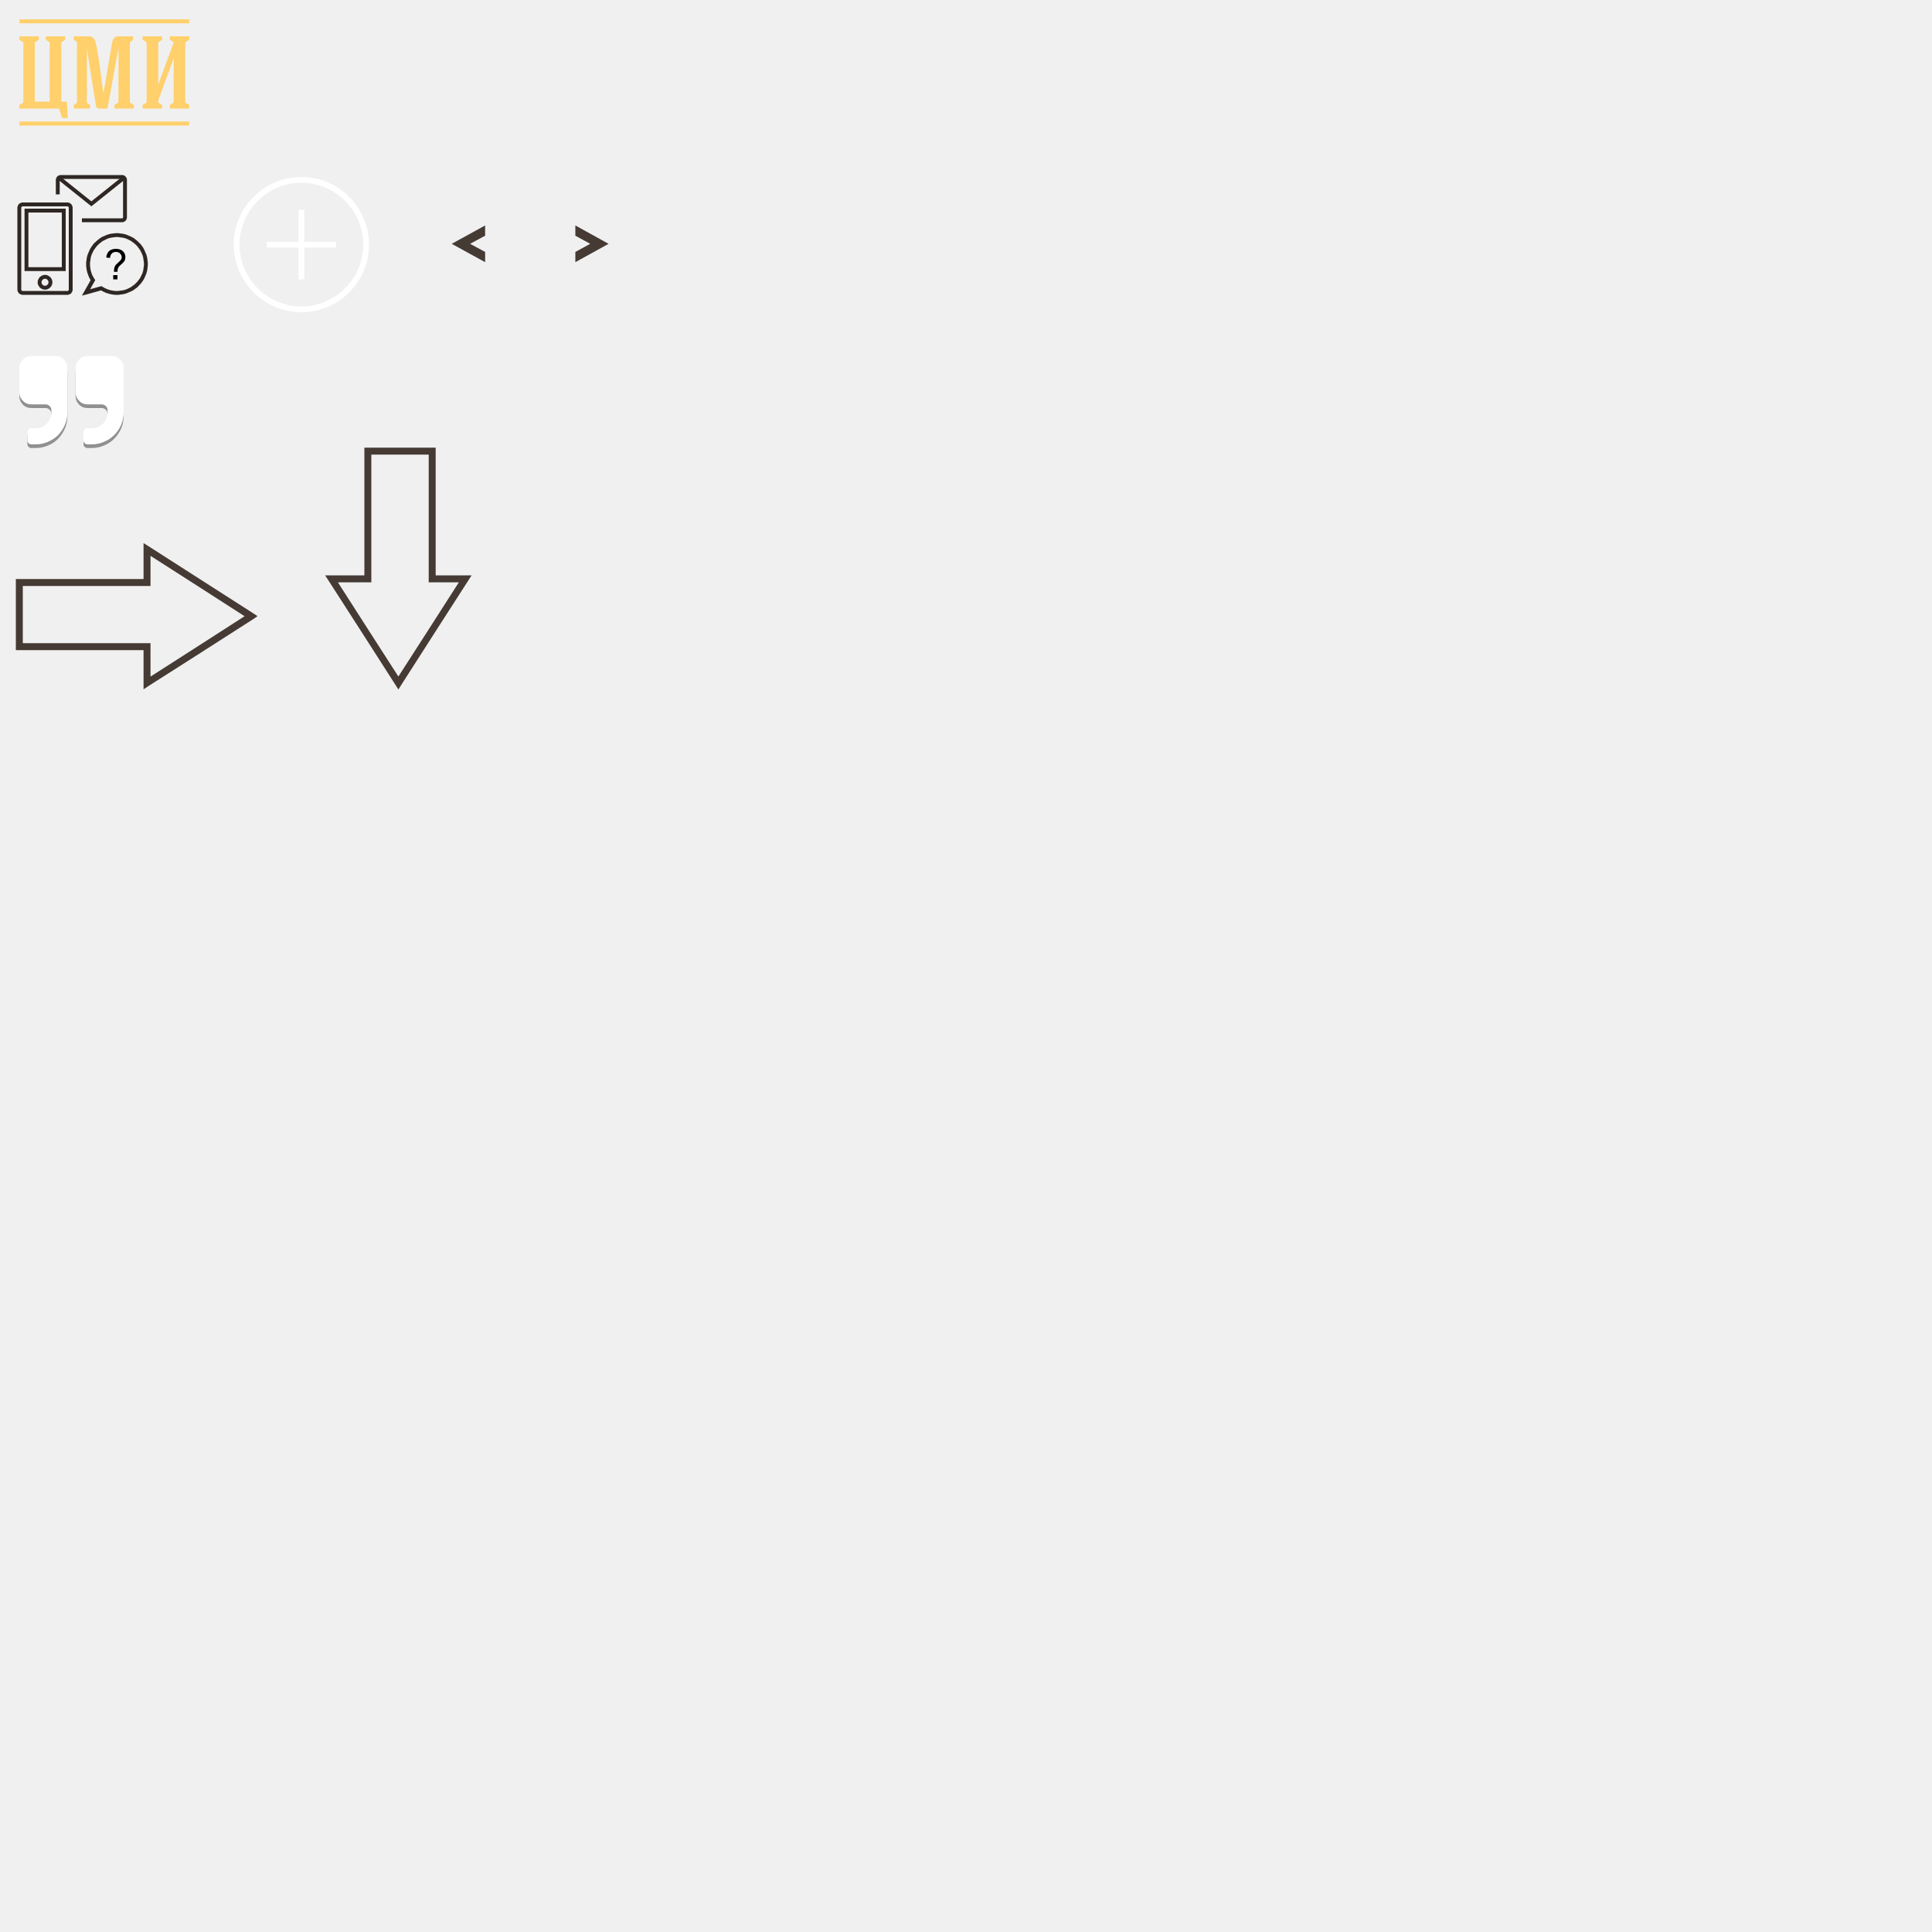
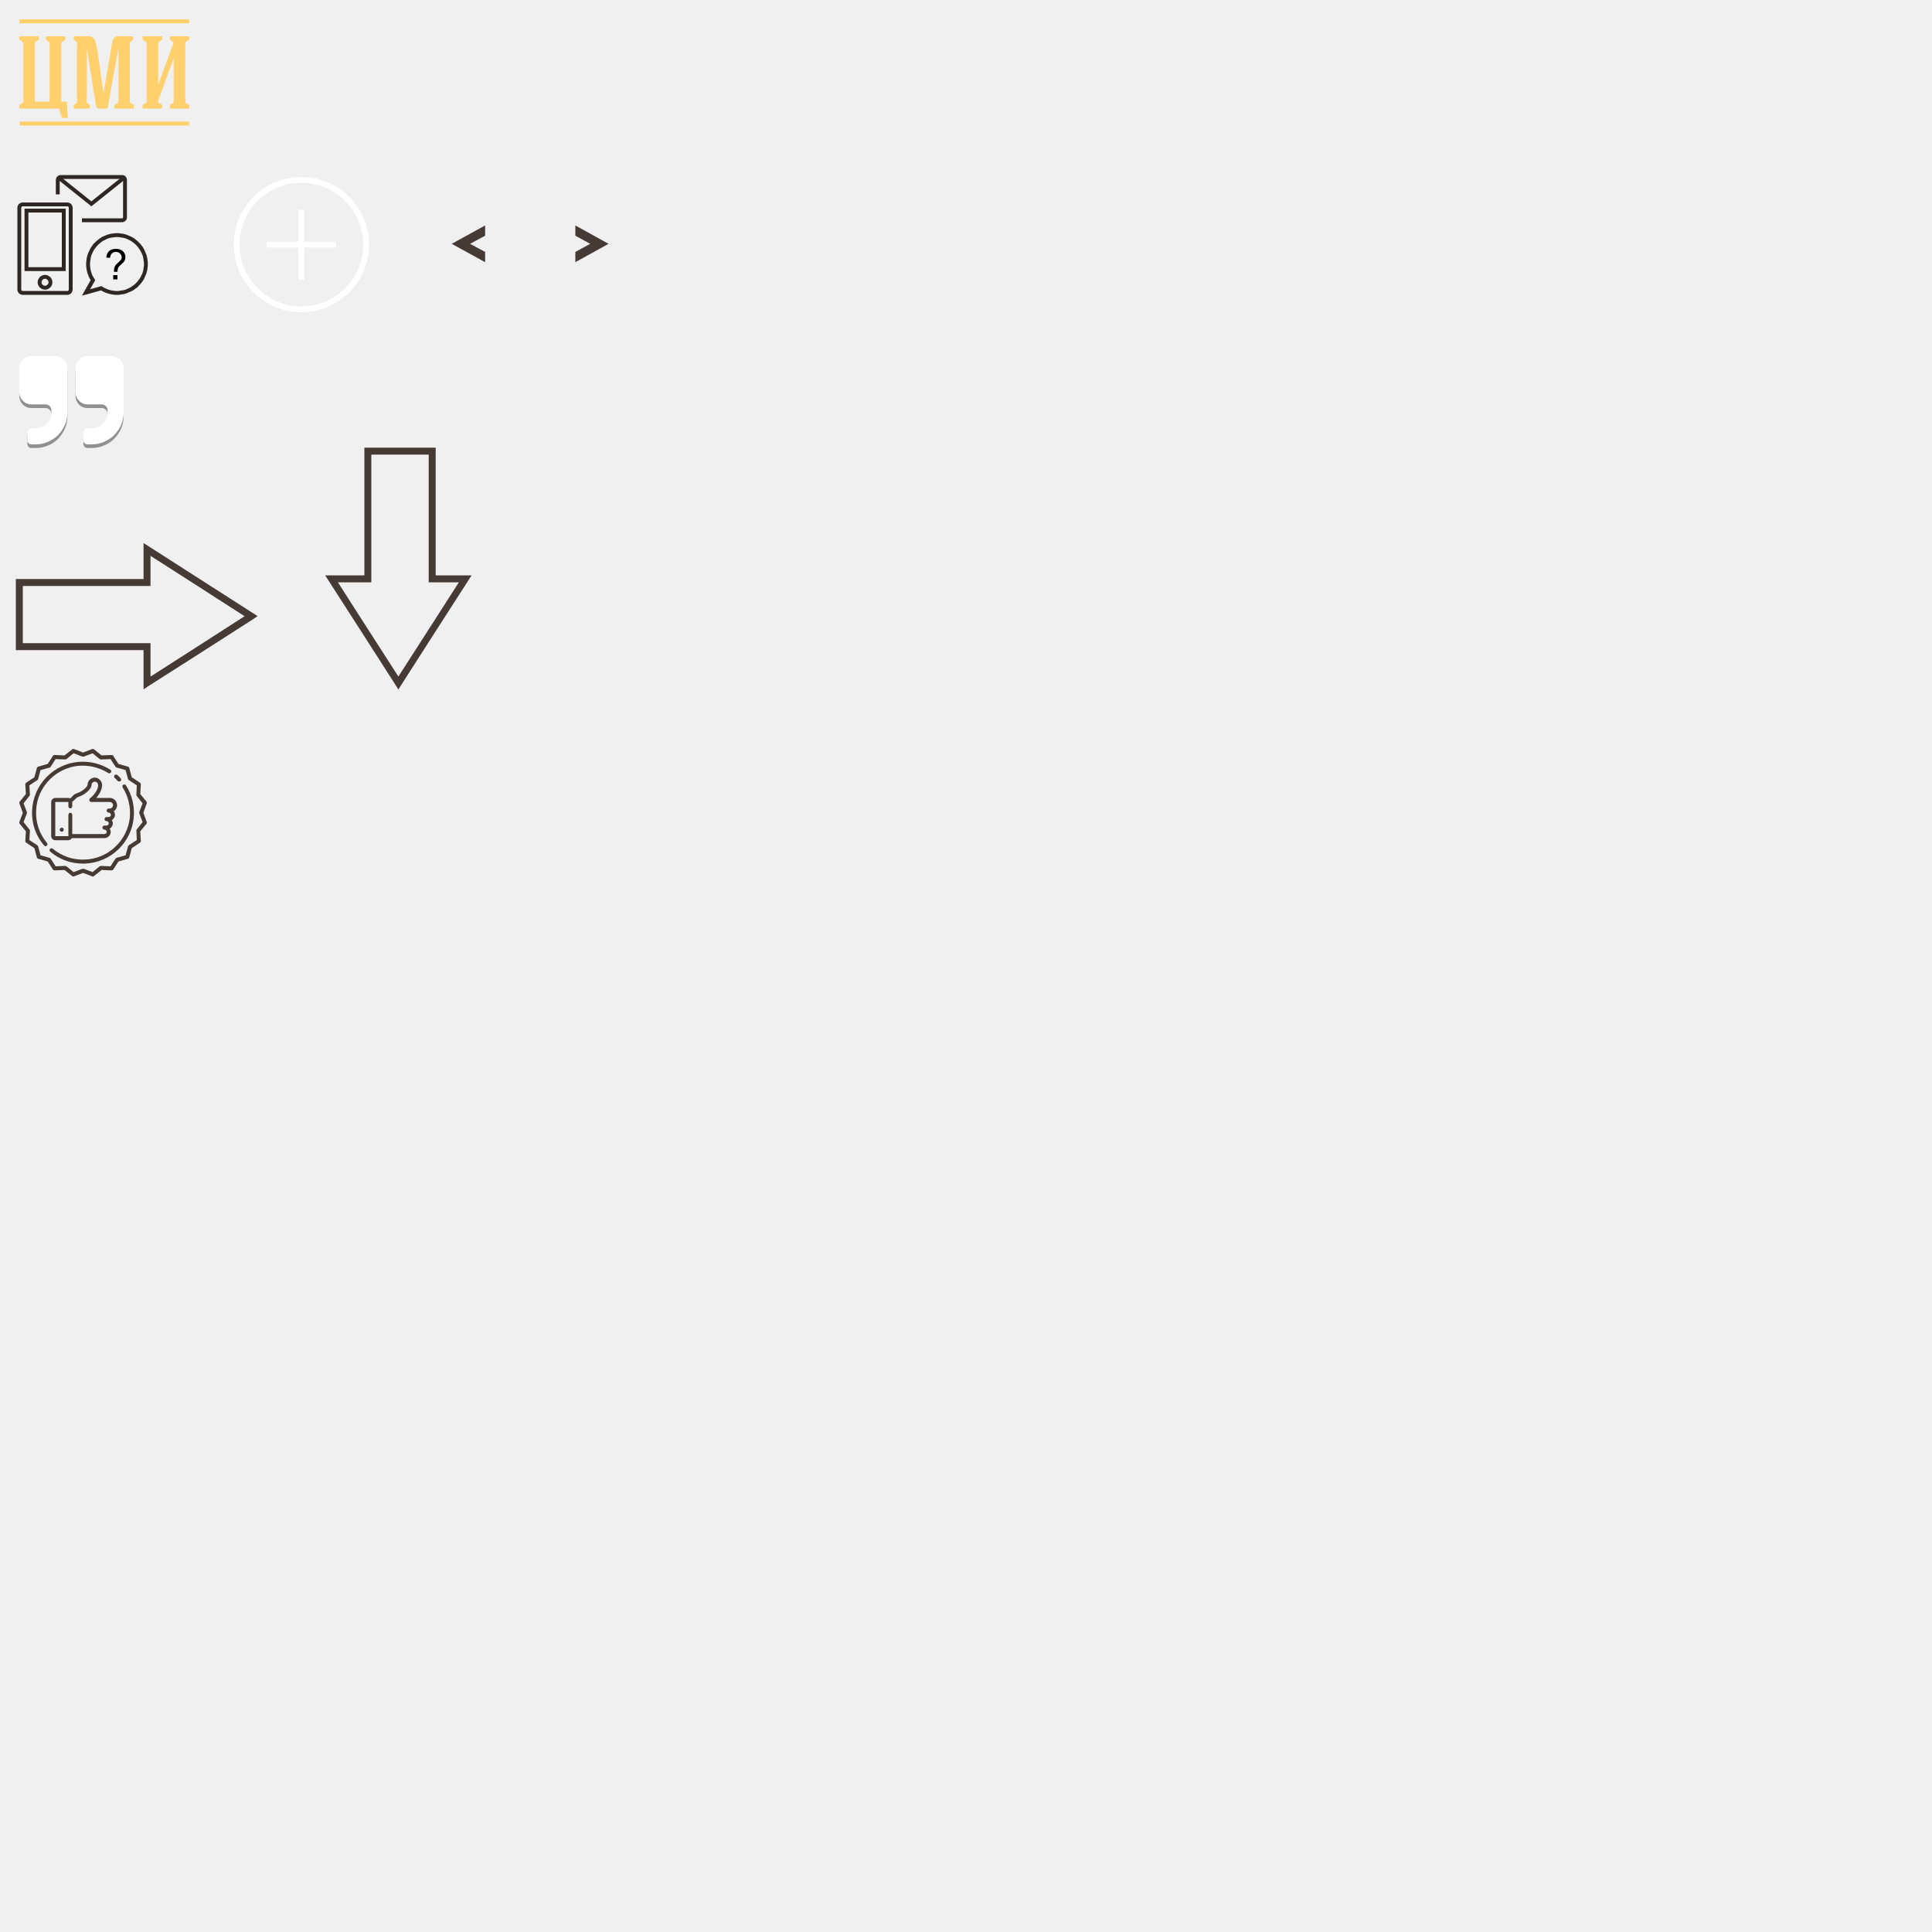
<svg xmlns="http://www.w3.org/2000/svg" xml:space="preserve" width="1000px" height="1000px" version="1.1" style="shape-rendering:geometricPrecision; text-rendering:geometricPrecision; image-rendering:optimizeQuality; fill-rule:evenodd; clip-rule:evenodd" viewBox="0 0 10000 10000">
  <defs>
    <style type="text/css">
   
+     .fil6 {fill:#453A34}
    .fil0 {fill:#FFD06B}
    .fil3 {fill:white}
    .fil2 {fill:black;fill-rule:nonzero}
    .fil1 {fill:#2E2723;fill-rule:nonzero}
    .fil5 {fill:#453A34;fill-rule:nonzero}
    .fil4 {fill:black;fill-opacity:0.4}
   
  </style>
  </defs>
  <g id="Слой_x0020_1">
    <path class="fil0" d="M105 188l92 0c2,0 4,2 4,4l0 11c0,2 -1,3 -2,4l-15 10c-2,1 -4,3 -4,6l0 0 0 303 77 0 0 -303c0,-3 -1,-5 -3,-6l-15 -10c-2,-1 -2,-2 -2,-4l0 -11c0,-2 2,-4 4,-4l92 0c3,0 5,2 5,4l0 11c0,2 -1,3 -2,4l-16 10c-2,1 -3,3 -3,6l0 303 8 0 13 0 8 0 5 85 -30 0 -15 -49 -109 0 -27 0 -65 0c-3,0 -5,-2 -5,-5l0 -11c0,-1 1,-3 2,-4l15 -9c2,-2 4,-4 4,-6l0 0 0 -304 0 0c0,-3 -2,-5 -4,-6l-15 -10c-1,-1 -2,-2 -2,-4l0 -11c0,-2 2,-4 5,-4l0 0z" />
    <path class="fil0" d="M743 188l0 0 92 0 0 0 0 0 0 0 0 0 0 0 0 0 0 0 0 0 0 0 0 0 0 0 0 0 0 0 0 0 0 0 1 0 0 0 0 0 0 0 0 0 0 0 0 0 0 0 0 0 0 0 0 0 0 0 0 0 0 0 0 0 0 0 0 0 0 0 0 0 0 0 1 0 0 0 0 0 0 0 0 0 0 0 0 0 0 0 0 0 0 0 0 0 0 0 0 0 0 0 0 0 0 0 0 0 0 0 0 0 0 0 1 1 0 0 0 0 0 0 0 0 0 0 0 0 0 0 0 0 0 0 0 0 0 0 0 0 0 0 0 0 0 0 0 0 0 0 0 0 0 0 0 0 0 0 0 0 0 0 0 1 0 0 0 0 0 0 1 0 0 0 0 0 0 0 0 0 0 0 0 0 0 0 0 0 0 0 0 0 0 0 0 0 0 0 0 0 0 0 0 1 0 0 0 0 0 0 0 0 0 0 0 0 0 0 0 0 0 0 0 0 0 0 0 0 0 0 0 0 0 0 0 0 0 0 0 1 0 0 0 0 0 0 0 0 0 0 0 0 0 0 0 0 0 0 0 0 0 0 0 11 0 0 0 0 0 0 0 0 0 0 0 1 0 0 0 0 0 0 0 0 0 0 0 0 0 0 0 0 0 0 0 0 0 0 0 0 0 0 0 0 0 0 0 0 0 0 0 0 0 0 0 0 0 0 0 0 0 0 0 0 0 0 0 0 0 0 0 1 0 0 0 0 0 0 0 0 0 0 0 0 0 0 0 0 0 0 0 0 0 0 0 0 0 0 0 0 0 0 0 0 0 0 0 0 0 0 0 0 0 0 0 0 0 0 0 0 0 0 0 0 0 0 0 0 0 0 0 1 0 0 0 0 0 0 0 0 0 0 0 0 -1 0 0 0 0 0 0 0 0 0 0 0 0 0 0 0 0 0 0 0 0 0 0 0 0 0 0 0 0 0 0 0 0 0 0 0 0 0 0 0 0 0 0 0 0 0 0 0 0 0 0 0 0 0 0 1 0 0 0 0 0 0 0 0 0 0 0 0 0 0 0 0 0 0 0 0 0 0 0 0 0 0 -1 0 0 0 0 0 0 0 0 0 0 0 0 0 0 0 0 0 0 0 0 0 0 0 0 0 0 0 0 0 0 0 -15 10 0 0 0 0 0 0 0 0 0 0 -1 0 0 0 0 0 0 0 0 0 0 0 0 0 0 0 0 0 0 0 0 0 0 0 0 1 0 0 0 0 0 0 0 0 0 0 0 0 0 0 0 0 0 0 0 0 0 0 -1 0 0 0 0 0 0 0 0 0 0 0 0 0 0 0 0 0 0 0 0 0 0 0 0 0 0 0 0 1 0 0 0 0 0 0 0 0 0 0 0 0 0 0 0 0 0 0 0 0 0 0 0 0 0 0 0 0 0 0 -1 0 0 0 0 0 0 0 0 0 0 0 0 0 0 0 0 1 0 0 0 0 0 0 0 0 0 0 0 0 0 0 0 0 0 0 0 0 0 0 0 0 0 0 0 0 0 0 0 0 0 0 0 0 0 0 0 1 0 0 0 0 0 0 0 0 0 0 0 0 0 0 0 0 0 0 0 0 0 0 0 0 0 0 0 0 0 0 0 0 0 0 0 0 0 0 0 1 0 0 0 0 0 0 0 0 0 0 0 0 0 0 0 0 0 0 0 0 0 0 0 0 0 0 0 0 0 0 0 0 0 0 0 1 0 0 0 0 0 0 0 0 0 215 80 -218 0 0 0 0 0 0 0 0 0 0 0 0 0 0 0 0 0 0 0 0 0 0 0 0 0 -1 0 0 0 0 0 0 0 0 0 0 -1 0 0 0 0 0 0 0 0 0 0 0 0 0 0 0 0 0 0 0 0 0 0 0 0 0 0 0 0 0 0 0 0 0 0 0 0 -1 0 0 0 0 0 0 0 0 0 0 0 0 0 0 0 0 0 0 0 0 0 0 -1 0 0 0 0 0 0 0 0 0 0 0 0 0 0 0 0 0 0 0 0 0 0 0 0 0 0 0 0 -1 0 0 0 0 0 0 0 0 0 0 0 0 0 0 0 0 0 0 -1 0 0 0 0 0 0 0 0 0 0 0 0 0 0 0 -15 -10 0 0 0 0 0 0 0 0 0 0 0 0 0 0 0 0 0 0 0 0 0 0 0 0 0 0 -1 0 0 0 0 0 0 0 0 0 0 0 0 0 0 0 0 0 0 0 0 0 0 0 0 0 0 0 0 0 0 0 0 -1 0 0 0 0 0 0 0 0 0 0 0 0 0 0 0 0 0 0 0 0 0 0 0 0 0 0 0 0 0 0 0 0 0 0 0 0 0 0 0 0 0 0 0 0 0 0 -1 0 0 0 0 0 0 0 0 0 0 0 0 0 0 0 0 0 0 0 0 -1 0 0 0 0 0 0 0 0 0 0 0 0 0 0 0 0 0 0 0 0 0 0 0 0 0 0 0 0 0 0 0 0 0 0 0 0 0 0 0 0 0 0 0 0 0 0 0 0 0 0 0 0 0 0 0 0 0 0 0 -1 0 0 0 0 0 0 0 0 0 0 0 0 0 0 0 0 0 0 0 0 0 0 0 0 0 0 0 0 0 0 0 0 0 0 0 0 0 0 0 0 0 0 0 0 0 0 0 0 0 0 0 0 0 0 0 -1 0 0 0 0 0 0 0 0 0 0 0 -11 0 0 0 0 0 0 0 0 0 0 0 0 0 0 0 0 0 0 0 0 0 0 0 -1 0 0 0 0 0 0 0 0 0 0 0 0 0 0 0 0 0 0 0 0 0 0 0 0 0 0 0 0 0 0 0 0 0 0 0 -1 0 0 0 0 0 0 0 0 0 0 0 0 0 0 0 0 0 0 0 0 0 0 0 0 0 0 0 0 0 0 0 0 0 0 1 0 0 0 0 -1 0 0 0 0 0 0 0 0 0 0 0 0 0 0 0 0 0 0 0 0 0 0 0 0 0 0 0 0 0 0 0 0 0 0 0 0 0 0 0 0 0 0 0 0 0 0 1 -1 0 0 0 0 0 0 0 0 0 0 0 0 0 0 0 0 0 0 0 0 0 0 0 0 0 0 0 0 0 0 0 0 0 0 0 0 0 0 0 0 0 0 1 0 0 0 0 0 0 0 0 0 0 0 0 0 0 0 0 0 0 0 0 0 0 0 0 0 0 0 0 0 0 0 0 0 0 0 1 0 0 0 0 0 0 0 0 0 0 0 0 0 0 0 0 0 0 0 0 0 0 0 0 0 0 0 0 0 0 0 92 0 0 0 0 0 0 0 1 0 0 0 0 0 0 0 0 0 0 0 0 0 0 0 0 0 0 0 0 0 0 0 0 0 0 0 0 0 0 0 0 0 0 0 1 0 0 0 0 0 0 0 0 0 0 0 0 0 0 0 0 0 0 0 0 0 0 0 0 0 0 0 0 0 0 0 0 0 0 0 0 0 0 0 1 0 0 0 0 0 0 0 0 0 0 0 0 0 0 0 0 0 0 0 0 0 0 0 0 0 0 0 0 1 0 0 0 0 0 0 0 0 0 0 0 0 0 0 1 0 0 0 0 0 0 0 0 0 0 0 0 0 0 0 0 0 0 0 0 0 0 0 0 0 0 0 0 0 0 0 0 1 0 0 0 0 0 0 0 0 0 0 0 0 0 0 0 0 0 0 0 0 0 0 0 0 0 0 0 0 0 0 1 0 0 0 0 0 0 0 0 1 0 0 0 0 0 0 0 0 0 0 0 0 0 0 0 0 0 0 0 0 0 0 0 0 0 0 0 0 0 0 0 0 0 0 0 1 0 0 0 0 0 0 0 0 0 0 0 0 0 0 0 0 0 0 0 0 0 0 0 11 0 0 0 0 0 0 0 0 0 0 0 1 0 0 0 0 0 0 0 0 0 0 0 0 0 0 0 0 0 0 0 0 0 0 0 0 0 0 0 0 0 0 0 0 0 0 0 0 0 0 0 0 0 0 0 0 0 0 0 0 0 0 0 0 0 0 0 1 0 0 0 0 0 0 0 0 0 0 0 0 0 0 0 0 0 0 0 0 0 0 0 0 0 0 0 0 0 0 0 0 0 0 -1 0 0 0 0 0 0 0 0 0 0 0 0 0 0 0 0 0 0 0 0 0 0 0 0 1 0 0 0 0 0 0 0 0 0 0 0 0 0 0 0 0 0 0 0 0 0 0 0 0 0 0 0 0 0 0 0 0 0 0 0 0 0 0 0 0 0 0 0 0 0 0 0 0 0 0 0 0 0 0 0 0 0 0 0 0 0 0 0 0 0 0 0 1 0 0 0 0 0 0 -1 0 0 0 0 0 0 0 0 0 0 0 0 0 0 0 0 0 0 0 0 0 0 0 0 0 0 0 0 0 0 0 0 0 0 0 0 0 0 0 0 0 0 0 0 0 0 0 0 0 0 0 -16 10 0 0 0 0 0 0 0 0 0 0 0 0 0 0 0 0 0 0 0 0 0 0 0 0 0 0 0 0 0 0 0 0 0 0 0 1 0 0 0 0 0 0 -1 0 0 0 0 0 0 0 0 0 0 0 0 0 0 0 0 0 0 0 0 0 0 0 0 0 0 0 0 0 0 0 0 0 0 0 0 0 0 0 0 0 0 0 0 1 0 0 0 0 0 0 0 0 0 0 -1 0 0 0 0 0 0 0 0 0 0 0 0 0 0 0 0 0 0 0 0 0 0 0 0 0 0 0 0 0 0 0 0 0 0 0 0 1 0 0 0 0 0 0 0 0 0 0 0 0 0 0 0 0 0 0 0 0 0 0 0 0 0 0 0 0 0 0 0 0 0 0 0 0 0 0 0 1 0 0 0 0 0 0 -1 0 0 0 0 0 0 0 0 0 0 0 0 0 0 0 0 0 0 0 0 0 0 0 0 0 0 0 0 0 0 0 0 1 0 0 0 0 0 0 0 0 0 0 0 0 0 0 0 0 0 0 0 0 0 0 0 0 0 0 0 0 0 0 0 0 0 0 0 1 0 0 0 0 0 0 0 0 0 303 0 1 0 0c0,2 1,4 3,6l16 9c1,1 2,3 2,4l0 11c0,3 -2,5 -5,5l-24 0 -2 0 -39 0 -2 0 -25 0c-2,0 -4,-2 -4,-5l0 -11c0,-1 1,-3 2,-4l15 -9c2,-2 3,-4 3,-6l0 0 0 -1 0 -225 -80 219 0 6 0 1 0 0c0,2 1,4 3,6l15 9c1,1 2,3 2,4l0 11c0,3 -2,5 -4,5l-25 0 -2 0 -39 0 -2 0 -24 0c-3,0 -5,-2 -5,-5l0 -11c0,-1 1,-3 2,-4l15 -9c3,-2 4,-4 4,-6l0 0 0 -1 0 -303 0 0 0 0 0 0 0 0 0 0 0 -1 0 0 0 0 0 0 0 0 0 0 0 0 0 0 0 0 0 0 0 0 0 0 0 0 0 0 0 0 0 0 0 0 0 0 0 -1 0 0 0 0 0 0 0 0 0 0 0 0 0 0 0 0 0 0 0 0 0 0 -1 0 0 0 0 0 0 0 0 0 0 0 0 0 0 0 0 -1 0 0 0 0 0 0 0 0 0 0 0 0 0 0 0 0 0 0 0 0 0 0 0 0 0 0 0 0 0 0 0 0 0 0 0 0 0 0 0 -1 0 0 0 0 0 0 0 0 0 0 0 0 0 0 0 0 0 0 0 0 0 0 0 0 0 0 0 0 0 0 -1 0 0 0 0 0 0 0 0 0 0 0 0 0 0 0 0 -1 0 0 0 0 0 0 0 0 0 0 0 0 0 0 0 0 0 0 0 0 0 0 0 0 0 0 0 0 0 0 0 0 0 0 0 0 0 0 -1 0 0 0 0 0 0 0 0 0 0 0 0 -1 0 0 0 0 0 0 0 0 0 0 0 0 0 0 0 0 0 0 0 0 0 0 0 0 0 0 0 0 0 0 -1 0 0 0 -15 -10 0 0 0 0 0 0 0 0 0 0 0 0 0 0 0 0 0 0 0 0 0 0 0 0 0 0 0 0 0 0 0 0 0 0 0 0 0 0 0 0 0 0 0 0 0 0 -1 0 0 0 0 0 0 0 0 0 0 0 0 -1 0 0 0 0 0 0 0 0 0 0 0 0 0 0 0 0 0 0 0 0 0 0 0 0 0 0 0 0 0 0 0 0 0 0 0 0 0 0 0 0 0 0 0 0 0 0 0 0 0 0 0 0 0 0 0 0 0 0 0 0 0 0 0 0 0 0 0 -1 0 0 0 0 0 0 0 0 0 0 0 0 0 0 -1 0 0 0 0 0 0 0 0 0 0 0 0 0 0 0 0 0 0 0 0 0 0 0 0 0 0 0 0 0 0 0 0 0 0 0 0 0 0 0 0 0 0 0 0 -1 0 0 0 0 0 0 0 0 0 0 0 0 0 0 0 0 0 0 0 0 0 0 0 0 0 0 0 0 0 0 0 0 0 0 0 0 0 0 0 0 0 0 0 0 0 0 0 0 0 0 0 0 0 0 0 -1 0 0 0 0 0 0 0 0 0 0 0 -11 0 0 0 0 0 0 0 0 0 0 0 0 0 0 0 0 0 0 0 0 0 0 0 -1 0 0 0 0 0 0 0 0 0 0 0 0 0 0 0 0 0 0 0 0 0 0 0 0 0 0 0 0 0 0 0 0 0 0 0 -1 0 0 0 0 0 0 0 0 0 0 1 0 0 0 0 0 0 0 0 0 0 0 0 0 0 0 0 0 0 0 0 0 0 0 0 0 0 0 0 -1 0 0 0 0 0 0 0 0 0 0 0 0 0 0 0 0 0 0 0 0 0 0 0 0 0 0 0 0 0 0 0 0 0 0 1 0 0 0 0 0 0 0 0 0 0 0 0 -1 0 0 0 0 0 0 0 0 0 0 0 0 0 0 0 0 0 0 0 0 0 0 0 0 0 0 0 0 0 0 1 0 0 0 0 0 0 0 0 0 0 0 0 0 0 0 0 0 0 0 0 0 0 0 0 0 0 0 0 0 0 0 0 0 0 0 0 0 1 0 0 0 0 0 0 0 0 0 0 0 0 0 0 0 0 0 0 0 0 0 0 0 0 0 0 0 0 0 0 0 0 0 1 0 0 0 0 0 0 0z" />
    <path class="fil0" d="M399 252l0 275c0,2 0,4 -2,6l-13 9c-1,1 -2,3 -2,4l0 11c0,3 2,5 4,5l76 0c2,0 4,-2 4,-5l0 -11c0,-1 -1,-3 -2,-4l-13 -9c-1,-2 -2,-4 -2,-6l0 -275 -50 0 0 0z" />
    <path class="fil0" d="M449 248l48 300c1,8 8,14 16,14l39 0c2,0 4,-2 5,-4l56 -309c1,24 0,210 0,278 -1,2 -2,4 -4,6l-15 9c-1,1 -2,3 -2,4l0 11c0,3 2,5 4,5l92 0c3,0 5,-2 5,-5l0 -11c0,-1 -1,-3 -2,-4l-15 -9c-3,-2 -4,-4 -4,-6l0 -29 0 0 0 -275c0,-3 1,-5 3,-6l13 -10c1,-1 1,-2 1,-4l0 -11c0,-2 -1,-4 -3,-4l-76 0c-16,0 -25,12 -29,30l-45 263c-7,-18 -30,-264 -50,-281 -9,-12 -21,-12 -24,-12l0 0 0 0 0 0 -76 0c-2,0 -4,2 -4,4l0 11c0,2 1,3 2,4l13 10c2,1 2,3 2,6l0 275 50 0 0 -250 0 0z" />
    <rect class="fil0" x="101" y="100" width="878.041" height="20.685" />
    <rect class="fil0" x="101" y="629" width="878.041" height="20.685" />
    <g>
      <path class="fil1" d="M348 1068l-230 0 0 -20 230 0 0 20 0 0zm0 0l0 0 0 0 0 0zm28 8l-20 0 0 0 0 0 0 -1 0 0 0 -1 0 0 0 0 0 -1 -1 0 0 0 0 -1 0 0 0 0 -1 -1 0 0 0 0 0 -1 -1 0 0 0 0 0 0 -1 -1 0 0 0 0 0 -1 0 0 -1 -1 0 0 0 0 0 -1 0 0 0 -1 0 0 0 0 -20 1 0 2 0 1 0 2 1 1 0 1 0 2 1 1 0 1 1 1 0 2 1 1 1 1 1 1 0 1 1 1 1 1 1 1 1 0 1 1 1 1 2 1 1 0 1 1 1 0 1 1 2 0 1 0 1 1 2 0 1 0 2 0 1 0 0zm-20 422l0 -422 20 0 0 422 0 0 -20 0zm-8 28l0 -20 0 0 0 0 1 0 0 0 1 0 0 0 0 0 1 0 0 -1 1 0 0 0 0 0 1 0 0 -1 0 0 0 0 1 0 0 -1 0 0 0 0 1 0 0 -1 0 0 0 -1 0 0 1 0 0 -1 0 0 0 0 0 -1 0 0 0 -1 0 0 20 0 0 1 0 2 0 1 -1 2 0 1 0 1 -1 2 0 1 -1 1 0 1 -1 2 -1 1 -1 1 0 1 -1 1 -1 1 -1 1 -1 1 -1 0 -1 1 -1 1 -2 1 -1 0 -1 1 -1 0 -2 1 -1 0 -1 0 -2 1 -1 0 -2 0 -1 0 0 0zm-230 -20l230 0 0 20 -230 0 0 0 0 -20zm-28 -8l20 0 0 0 0 0 0 1 0 0 0 1 0 0 0 0 0 1 1 0 0 0 0 1 0 0 0 1 1 0 0 0 0 0 0 1 1 0 0 0 0 0 1 1 0 0 0 0 1 0 0 0 0 1 1 0 0 0 0 0 1 0 0 0 1 0 0 0 0 20 -1 0 -2 0 -1 0 -2 -1 -1 0 -1 0 -2 -1 -1 0 -1 -1 -1 0 -1 -1 -2 -1 -1 -1 -1 0 -1 -1 -1 -1 -1 -1 -1 -1 0 -1 -1 -1 -1 -1 -1 -2 0 -1 -1 -1 0 -1 -1 -2 0 -1 0 -1 -1 -2 0 -1 0 -2 0 -1 0 0zm20 -422l0 422 -20 0 0 -422 0 0 20 0zm8 -28l0 20 0 0 0 0 -1 0 0 0 -1 0 0 0 0 0 -1 1 0 0 0 0 -1 0 0 0 0 0 -1 1 0 0 0 0 -1 0 0 1 0 0 0 0 -1 1 0 0 0 0 0 1 0 0 -1 0 0 1 0 0 0 0 0 1 0 0 0 1 0 0 -20 0 0 -1 0 -2 0 -1 1 -2 0 -1 0 -1 1 -2 0 -1 1 -1 0 -1 1 -2 1 -1 1 -1 0 -1 1 -1 1 -1 1 -1 1 -1 1 0 1 -1 2 -1 1 -1 1 0 1 -1 1 0 2 -1 1 0 1 0 2 -1 1 0 2 0 1 0 0 0z" />
    </g>
    <g>
      <path class="fil1" d="M330 1403l-193 0 0 -20 193 0 10 10 -10 10zm10 -10l0 10 -10 0 10 -10zm0 -303l0 303 -20 0 0 -303 10 -10 10 10zm-10 -10l10 0 0 10 -10 -10zm-193 0l193 0 0 20 -193 0 -10 -10 10 -10zm-10 10l0 -10 10 0 -10 10zm0 303l0 -303 20 0 0 303 -10 10 -10 -10zm10 10l-10 0 0 -10 10 10z" />
    </g>
    <g>
      <path class="fil1" d="M233 1443l0 -20 0 0 2 0 2 0 2 0 2 1 2 0 1 1 2 0 2 1 1 1 2 1 2 1 1 1 2 1 1 1 2 1 1 1 1 1 1 2 1 1 2 2 1 1 0 2 1 2 1 1 1 2 0 2 1 2 0 1 1 2 0 2 0 2 0 2 -20 0 0 -1 0 -1 0 -1 0 -1 -1 0 0 -1 0 -1 0 -1 -1 -1 0 -1 -1 0 0 -1 -1 -1 0 0 -1 -1 0 -1 -1 0 -1 -1 0 0 -1 -1 -1 0 0 -1 -1 0 -1 -1 -1 0 -1 0 -1 0 0 -1 -1 0 -1 0 -1 0 -1 0 0 0zm-18 18l-20 0 0 0 0 -2 0 -2 0 -2 1 -2 0 -1 1 -2 0 -2 1 -2 1 -1 1 -2 1 -2 1 -1 1 -2 1 -1 1 -2 1 -1 1 -1 2 -1 1 -1 2 -1 1 -1 2 -1 2 -1 1 -1 2 -1 2 0 2 -1 1 0 2 -1 2 0 2 0 2 0 0 20 -1 0 -1 0 -1 0 -1 0 0 1 -1 0 -1 0 -1 0 -1 1 -1 0 0 1 -1 0 -1 1 0 0 -1 1 -1 0 0 1 -1 1 0 0 -1 1 0 1 -1 0 0 1 -1 1 0 1 0 1 0 1 -1 0 0 1 0 1 0 1 0 1 0 0zm18 18l0 20 0 0 -2 0 -2 0 -2 0 -2 -1 -1 0 -2 -1 -2 0 -2 -1 -1 -1 -2 -1 -2 0 -1 -1 -2 -2 -1 -1 -2 -1 -1 -1 -1 -1 -1 -2 -1 -1 -1 -2 -1 -1 -1 -2 -1 -1 -1 -2 -1 -2 0 -2 -1 -1 0 -2 -1 -2 0 -2 0 -2 0 -2 20 0 0 1 0 1 0 1 0 1 1 0 0 1 0 1 0 1 1 1 0 1 1 0 0 1 1 1 0 0 1 1 0 1 1 0 1 1 0 0 1 1 1 0 0 1 1 0 1 1 1 0 1 0 1 0 0 1 1 0 1 0 1 0 1 0 0 0zm18 -18l20 0 0 0 0 2 0 2 0 2 -1 2 0 2 -1 1 0 2 -1 2 -1 2 -1 1 0 2 -1 1 -2 2 -1 1 -1 2 -1 1 -1 1 -2 1 -1 1 -2 2 -1 1 -2 0 -2 1 -1 1 -2 1 -2 0 -1 1 -2 0 -2 1 -2 0 -2 0 -2 0 0 -20 1 0 1 0 1 0 1 0 0 -1 1 0 1 0 1 0 1 -1 1 0 0 -1 1 0 1 -1 0 0 1 -1 1 0 0 -1 1 -1 0 0 1 -1 0 -1 1 0 0 -1 1 -1 0 -1 0 -1 0 -1 1 0 0 -1 0 -1 0 -1 0 -1 0 0z" />
    </g>
    <g>
      <path class="fil1" d="M309 932l0 74 -20 0 0 -74 0 0 20 0zm6 -26l0 20 0 0 0 0 -1 0 0 0 0 0 -1 0 0 0 0 0 0 1 -1 0 0 0 0 0 0 0 -1 0 0 0 0 0 0 1 -1 0 0 0 0 0 0 1 0 0 0 0 0 0 -1 1 0 0 0 0 0 0 0 1 0 0 0 0 0 1 0 0 -20 0 0 -1 0 -2 0 -1 1 -1 0 -1 0 -2 1 -1 0 -1 1 -1 0 -1 1 -1 0 -2 1 -1 1 -1 1 -1 1 0 0 -1 1 -1 1 -1 1 -1 2 0 1 -1 1 0 1 -1 1 0 1 -1 2 0 1 0 1 -1 1 0 2 0 1 0 0 0zm317 20l-317 0 0 -20 317 0 0 0 0 20zm25 6l-20 0 0 0 0 0 0 -1 0 0 0 0 0 -1 0 0 0 0 0 -1 -1 0 0 0 0 0 0 -1 0 0 0 0 -1 0 0 0 0 -1 0 0 0 0 0 0 -1 0 0 0 0 -1 0 0 -1 0 0 0 0 0 0 0 0 0 -1 0 0 0 0 0 0 -20 1 0 2 0 1 0 1 1 1 0 2 0 1 1 1 0 1 1 1 0 1 1 1 1 1 0 1 1 1 1 1 1 1 1 0 1 1 1 1 1 0 1 1 1 1 1 0 1 1 1 0 1 0 2 1 1 0 1 0 1 0 2 0 1 0 0zm-20 193l0 -193 20 0 0 193 0 0 -20 0zm-5 25l0 -20 0 0 0 0 0 0 1 0 0 0 0 0 0 0 0 0 1 0 0 0 0 -1 0 0 1 0 0 0 0 0 0 0 0 -1 1 0 0 0 0 0 0 0 0 -1 0 0 1 0 0 0 0 -1 0 0 0 0 0 0 0 0 0 -1 0 0 0 0 20 0 0 1 0 2 0 1 -1 1 0 1 0 2 -1 1 0 1 -1 1 0 1 -1 1 0 1 -1 1 -1 1 -1 1 0 1 -1 0 -1 1 -1 1 -1 1 -1 0 -1 1 -1 0 -1 1 -1 0 -1 1 -2 0 -1 0 -1 1 -1 0 -2 0 -1 0 0 0zm-208 -20l208 0 0 20 -208 0 0 -20z" />
    </g>
    <g>
      <path class="fil1" d="M467 1063l-174 -139 12 -16 174 139 0 16 -12 0zm12 0l-6 5 -6 -5 12 0zm174 -139l-174 139 -12 -16 174 -139 12 16z" />
    </g>
    <g>
      <path class="fil1" d="M765 1367l-20 0 0 0 0 -7 -1 -7 -1 -7 -1 -7 -1 -7 -2 -7 -2 -6 -3 -7 -3 -6 -3 -6 -3 -6 -4 -5 -4 -6 -4 -5 -4 -5 -5 -5 -5 -5 -5 -4 -5 -4 -6 -4 -5 -4 -6 -3 -6 -3 -6 -3 -7 -3 -6 -2 -7 -2 -7 -1 -7 -1 -7 -1 -7 -1 -7 0 0 -20 8 0 8 1 8 1 8 1 8 2 8 2 7 3 7 3 7 3 7 3 7 4 7 4 6 5 6 5 6 5 5 5 5 5 6 6 4 6 5 6 4 7 4 7 3 7 3 7 3 7 3 7 2 8 2 8 1 8 1 8 1 8 0 8 0 0zm-160 159l0 -20 0 0 7 0 7 -1 7 -1 7 -1 7 -1 7 -2 6 -2 7 -3 6 -3 6 -3 6 -3 5 -4 6 -4 5 -4 5 -4 5 -5 5 -5 4 -5 4 -5 4 -5 4 -6 3 -6 3 -6 3 -6 3 -6 2 -7 2 -6 1 -7 1 -7 1 -7 1 -7 0 -7 20 0 0 8 -1 8 -1 8 -1 8 -2 8 -2 7 -3 8 -3 7 -3 7 -3 7 -4 6 -4 7 -5 6 -4 6 -6 6 -5 5 -5 6 -6 5 -6 4 -6 5 -7 4 -7 4 -7 3 -7 3 -7 3 -7 3 -8 2 -8 2 -8 1 -8 1 -8 1 -8 0 0 0zm-78 -24l-6 -20 8 2 2 1 3 1 2 1 2 2 2 1 2 1 3 1 2 1 2 1 2 1 3 1 2 1 2 1 2 1 3 0 2 1 3 1 2 0 2 1 3 1 2 0 3 1 2 0 3 0 2 1 3 0 2 0 3 1 2 0 3 0 2 0 3 0 0 20 -3 0 -3 0 -3 0 -3 0 -3 -1 -3 0 -3 0 -2 -1 -3 0 -3 -1 -3 0 -3 -1 -2 -1 -3 0 -3 -1 -3 -1 -2 -1 -3 -1 -3 0 -2 -1 -3 -1 -3 -2 -2 -1 -3 -1 -2 -1 -3 -1 -2 -2 -3 -1 -2 -1 -2 -2 -3 -1 -2 -2 8 2zm-6 -20l5 -1 3 3 -8 -2zm-79 22l79 -22 6 20 -79 22 -12 -15 6 -5zm6 20l-24 6 12 -21 12 15zm42 -69l-36 64 -18 -10 36 -64 17 -1 1 11zm-1 -11l4 6 -3 5 -1 -11zm-43 -77l20 0 0 0 0 3 0 2 0 3 0 3 1 2 0 3 0 3 1 2 0 3 0 2 1 3 0 2 1 3 1 2 0 3 1 2 1 3 1 2 0 2 1 3 1 2 1 2 1 3 1 2 1 2 2 2 1 3 1 2 1 2 2 2 1 2 1 2 -16 12 -2 -3 -1 -2 -2 -3 -1 -2 -2 -3 -1 -2 -1 -3 -2 -2 -1 -3 -1 -3 -1 -2 -1 -3 -1 -3 -1 -2 -1 -3 -1 -3 -1 -3 -1 -3 0 -2 -1 -3 -1 -3 0 -3 -1 -3 0 -3 -1 -3 0 -3 0 -3 -1 -3 0 -3 0 -3 0 -3 0 -3 0 0zm149 -150l20 0 -10 10 -7 0 -7 1 -7 1 -7 1 -7 1 -6 2 -7 2 -6 3 -6 3 -6 3 -6 3 -6 4 -5 4 -5 4 -5 4 -5 5 -5 5 -4 5 -4 5 -4 6 -4 5 -3 6 -3 6 -3 6 -3 7 -2 6 -2 7 -1 7 -1 7 -1 7 -1 7 0 7 -20 0 0 -8 1 -8 1 -8 1 -8 2 -8 2 -8 3 -7 3 -7 3 -7 3 -7 4 -7 4 -6 5 -7 4 -6 5 -6 6 -5 5 -5 6 -5 6 -5 6 -5 7 -4 6 -4 7 -3 7 -3 7 -3 8 -3 7 -2 8 -2 8 -1 8 -1 8 -1 8 0 -10 10zm20 0l0 10 -10 0 10 -10zm0 0l0 0 -20 0 0 0 10 -10 10 10zm-20 0l0 -10 10 0 -10 10z" />
    </g>
    <path class="fil2" d="M590 1407c0,-2 0,-4 0,-5 0,-8 1,-14 3,-20 2,-4 4,-8 7,-12 3,-3 8,-7 14,-13 7,-6 11,-11 13,-14 2,-4 3,-7 3,-11 0,-8 -3,-14 -9,-20 -5,-6 -13,-8 -21,-8 -8,0 -15,2 -20,7 -6,5 -9,13 -11,24l-19 -2c1,-15 7,-26 15,-34 9,-7 20,-11 35,-11 15,0 27,4 36,12 9,9 13,19 13,30 0,7 -1,13 -4,19 -3,6 -10,13 -19,21 -6,5 -10,9 -12,12 -2,3 -3,6 -4,9 -1,3 -2,9 -2,16l-18 0 0 0zm-4 39l0 -22 22 0 0 22 -22 0z" />
    <path class="fil3" d="M1560 916c193,0 350,157 350,350 0,193 -157,350 -350,350 -193,0 -350,-157 -350,-350 0,-193 157,-350 350,-350zm226 124c-58,-58 -138,-94 -226,-94 -89,0 -169,36 -226,94 -58,58 -94,138 -94,226 0,89 36,169 94,226 57,58 137,94 226,94 88,0 168,-36 226,-94 58,-57 94,-137 94,-226 0,-88 -36,-168 -94,-226z" />
    <rect class="fil3" x="1545" y="1086" width="30.002" height="360" />
    <rect class="fil3" transform="matrix(8.47507E-15 -0.32 0.320001 8.47504E-15 1379.81 1281.22)" width="93.756" height="1125" />
    <path class="fil4" d="M287 1863l-125 0c-17,0 -32,6 -44,18 -12,12 -18,27 -18,44l0 124c0,18 6,32 18,45 12,12 27,18 44,18l73 0c9,0 16,3 22,9 6,6 9,13 9,22l0 10c0,23 -8,43 -24,59 -16,16 -36,24 -59,24l-21 0c-5,0 -10,2 -14,7 -4,4 -6,9 -6,14l0 42c0,5 2,10 6,14 4,4 9,6 14,6l21 0c23,0 44,-4 65,-13 20,-8 38,-20 53,-35 14,-15 26,-33 35,-53 9,-21 13,-42 13,-65l0 -228c0,-17 -6,-32 -18,-44 -12,-12 -27,-18 -44,-18z" />
    <path class="fil4" d="M622 1881c-12,-12 -27,-18 -44,-18l-125 0c-17,0 -32,6 -44,18 -12,12 -18,27 -18,44l0 124c0,18 6,32 18,45 12,12 27,18 44,18l73 0c8,0 16,3 22,9 6,6 9,13 9,22l0 10c0,23 -8,43 -24,59 -17,16 -36,24 -59,24l-21 0c-6,0 -10,2 -15,7 -4,4 -6,9 -6,14l0 42c0,5 2,10 6,14 5,4 9,6 15,6l21 0c22,0 44,-4 64,-13 21,-8 38,-20 53,-35 15,-15 27,-33 36,-53 9,-21 13,-42 13,-65l0 -228c0,-17 -6,-32 -18,-44z" />
    <path class="fil3" d="M287 1843l-125 0c-17,0 -32,6 -44,19 -12,12 -18,26 -18,44l0 124c0,18 6,32 18,44 12,13 27,19 44,19l73 0c9,0 16,3 22,9 6,6 9,13 9,22l0 10c0,23 -8,43 -24,59 -16,16 -36,24 -59,24l-21 0c-5,0 -10,2 -14,6 -4,5 -6,9 -6,15l0 42c0,5 2,10 6,14 4,4 9,6 14,6l21 0c23,0 44,-4 65,-13 20,-9 38,-20 53,-35 14,-15 26,-33 35,-53 9,-21 13,-42 13,-65l0 -228c0,-18 -6,-32 -18,-44 -12,-13 -27,-19 -44,-19z" />
    <path class="fil3" d="M622 1862c-12,-13 -27,-19 -44,-19l-125 0c-17,0 -32,6 -44,19 -12,12 -18,26 -18,44l0 124c0,18 6,32 18,44 12,13 27,19 44,19l73 0c8,0 16,3 22,9 6,6 9,13 9,22l0 10c0,23 -8,43 -24,59 -17,16 -36,24 -59,24l-21 0c-6,0 -10,2 -15,6 -4,5 -6,9 -6,15l0 42c0,5 2,10 6,14 5,4 9,6 15,6l21 0c22,0 44,-4 64,-13 21,-9 38,-20 53,-35 15,-15 27,-33 36,-53 9,-21 13,-42 13,-65l0 -228c0,-18 -6,-32 -18,-44z" />
    <g>
      <path class="fil5" d="M761 3033l-661 0 0 -36 661 0 18 18 -18 18zm18 -18l0 18 -18 0 18 -18zm0 -171l0 171 -36 0 0 -171 27 -16 9 16zm-36 0l0 -33 27 17 -27 16zm278 188l-270 -173 19 -31 270 173 -19 31zm269 173l-269 -173 19 -31 270 173 0 31 -20 0zm20 -31l23 15 -23 16 0 -31zm-289 173l269 -173 20 31 -270 173 -19 -31zm-270 173l270 -173 19 31 -270 172 -27 -15 8 -15zm19 30l-27 18 0 -33 27 15zm9 -203l0 188 -36 0 0 -188 18 -18 18 18zm-18 -18l18 0 0 18 -18 -18zm-661 0l661 0 0 36 -661 0 -18 -18 18 -18zm0 36l-18 0 0 -18 18 18zm18 -350l0 332 -36 0 0 -332 18 -18 18 18zm-36 0l0 -18 18 0 -18 18z" />
    </g>
    <g>
      <path class="fil5" d="M2219 2996l0 -661 36 0 0 661 -18 18 -18 -18zm18 18l-18 0 0 -18 18 18zm171 0l-171 0 0 -36 171 0 15 28 -15 8zm0 -36l33 0 -18 28 -15 -28zm-188 278l173 -270 30 20 -173 269 -30 -19zm-173 269l173 -269 30 19 -173 270 -30 0 0 -20zm30 20l-15 24 -15 -24 30 0zm-173 -289l173 269 -30 20 -173 -270 30 -19zm-173 -270l173 270 -30 19 -173 -269 15 -28 15 8zm-30 20l-18 -28 33 0 -15 28zm203 8l-188 0 0 -36 188 0 18 18 -18 18zm18 -18l0 18 -18 0 18 -18zm0 -661l0 661 -36 0 0 -661 18 -18 18 18zm-36 0l0 -18 18 0 -18 18zm351 18l-333 0 0 -36 333 0 18 18 -18 18zm0 -36l18 0 0 18 -18 -18z" />
    </g>
    <polygon class="fil5" points="3150,1262 2978,1167 2978,1220 3055,1262 2978,1304 2978,1357 " />
    <polygon class="fil5" points="2338,1262 2511,1167 2511,1220 2433,1262 2511,1304 2511,1357 " />
+     <g>
+       <path class="fil6" d="M606 4168c0,-21 -17,-38 -38,-38l-70 0c17,-19 28,-41 30,-60 2,-12 -2,-24 -10,-32 -7,-8 -16,-13 -27,-13 0,0 0,0 0,0 -10,0 -20,4 -27,11 -7,7 -11,17 -11,27 0,2 -4,10 -14,19 -8,7 -21,17 -41,24 -8,2 -15,7 -21,13 -3,4 -8,9 -14,14 -3,-2 -7,-3 -10,-3l-66 0c-12,0 -22,10 -22,21l0 177c0,12 10,21 22,21l66 0c8,0 15,-4 19,-11l168 0c18,0 33,-14 33,-32 0,-6 -2,-12 -5,-17 9,-5 16,-16 16,-27 0,-6 -2,-12 -5,-17 9,-6 16,-16 16,-27 0,-7 -2,-13 -6,-19 10,-7 17,-18 17,-31zm-38 17l-6 0c-5,0 -10,5 -10,10 0,6 5,11 10,11 7,0 12,5 12,12 0,6 -5,11 -12,11l-11 0c-5,0 -10,5 -10,11 0,5 5,10 10,10 7,0 12,5 12,12 0,6 -5,11 -12,11l-11 0c-5,0 -10,5 -10,11 0,5 5,10 10,10 7,0 12,5 12,12 0,6 -5,11 -12,11l-166 0 0 -99c0,-6 -4,-11 -10,-11 -6,0 -10,5 -10,11l0 110c0,0 -1,0 -1,0l-66 0c-1,0 -1,0 -1,0l0 -177c0,0 0,0 1,0l66 0c0,0 1,0 1,0l0 22c0,6 4,11 10,11 6,0 10,-5 10,-11l0 -22c0,0 0,-1 0,-1 8,-6 14,-12 18,-16 4,-5 8,-7 13,-9 24,-8 40,-20 50,-30 12,-11 19,-23 19,-32 0,-5 1,-9 5,-12 3,-3 7,-5 12,-5 6,0 10,3 12,5 4,5 5,11 5,17 -2,20 -19,46 -42,64 -3,3 -5,8 -3,12 1,4 5,7 9,7l96 0c9,0 17,7 17,17 0,9 -8,17 -17,17z" />
+       <path class="fil6" d="M320 4284c-6,0 -11,5 -11,11 0,5 5,10 11,10 5,0 10,-5 10,-10 0,-6 -5,-11 -10,-11z" />
+       <path class="fil6" d="M742 4207l17 -47c2,-4 1,-8 -1,-11l-32 -39 3 -50c0,-4 -2,-7 -5,-9l-42 -28 -13 -48c-1,-4 -4,-6 -7,-7l-49 -14 -27 -42c-2,-3 -6,-4 -10,-4l-50 2 -39 -31c-3,-3 -7,-3 -10,-2l-47 18 -47 -18c-3,-1 -7,-1 -10,2l-39 31 -50 -2c-4,0 -8,1 -10,4l-27 42 -49 14c-3,1 -6,3 -7,7l-13 48 -42 28c-3,2 -5,5 -5,9l3 50 -32 39c-2,3 -3,7 -1,11l17 47 -17 46c-2,4 -1,8 1,11l32 39 -3 50c0,4 2,7 5,9l42 28 13 48c1,4 4,6 7,7l49 14 27 42c2,3 6,4 10,4l50 -2 39 31c3,3 7,3 10,2l47 -18 47 18c1,0 2,1 4,1 2,0 4,-1 6,-3l39 -31 50 2c4,0 8,-1 10,-4l27 -42 49 -14c3,-1 6,-3 7,-7l13 -48 42 -28c3,-2 5,-5 5,-9l-3 -50 32 -39c2,-3 3,-7 1,-11l-17 -46zm-21 3l17 45 -30 38c-2,2 -3,4 -2,7l2 48 -41 27c-2,1 -3,3 -4,5l-13 47 -46 13c-2,0 -5,2 -6,4l-26 40 -49 -2c-2,0 -5,1 -7,2l-37 30 -45 -17c-2,0 -3,0 -4,0 -1,0 -2,0 -4,0l-45 17 -37 -30c-2,-1 -5,-2 -7,-2l-49 2 -26 -40c-1,-2 -3,-4 -6,-4l-46 -13 -13 -47c-1,-2 -2,-4 -4,-5l-41 -27 3 -48c0,-3 -1,-5 -3,-7l-30 -38 17 -45c1,-2 1,-5 0,-7l-17 -45 30 -38c2,-2 3,-4 3,-7l-3 -48 41 -27c2,-1 3,-3 4,-5l13 -47 46 -13c3,0 5,-2 6,-4l26 -40 49 2c2,0 5,-1 7,-2l37 -30 45 17c3,1 5,1 8,0l45 -17 37 30c2,1 5,2 7,2l49 -2 26 40c1,2 4,4 6,4l46 13 13 47c1,2 2,4 4,5l41 27 -2 48c-1,3 0,5 2,7l30 38 -17 45c-1,2 -1,5 0,7z" />
+       <path class="fil6" d="M624 4028c-2,-3 -5,-6 -8,-8 -2,-3 -5,-6 -8,-8 -4,-4 -11,-4 -15,0 -3,5 -3,11 1,15 3,2 5,5 8,7 2,3 5,5 7,8 2,2 5,3 8,3 2,0 5,-1 7,-2 4,-4 4,-11 0,-15z" />
+       <path class="fil6" d="M571 3984c-50,-32 -110,-46 -169,-40 -60,6 -116,33 -159,76 -47,47 -74,109 -77,176 -3,66 19,130 62,180 2,2 5,4 7,4 3,0 5,-1 7,-3 4,-3 5,-10 1,-14 -39,-47 -59,-106 -56,-167 2,-61 27,-118 71,-162 39,-39 91,-64 146,-70 55,-5 110,8 156,37 5,3 11,2 14,-3 4,-5 2,-11 -3,-14z" />
+       <path class="fil6" d="M652 4065c-3,-5 -9,-6 -14,-3 -5,3 -6,9 -3,14 29,46 42,101 37,156 -6,55 -31,107 -70,146 -44,44 -101,69 -162,71 -61,3 -120,-17 -167,-56 -4,-4 -11,-3 -14,1 -4,4 -3,11 1,14 48,41 107,62 170,62 3,0 7,0 10,0 67,-3 129,-30 176,-77 43,-43 70,-99 76,-159 6,-59 -8,-119 -40,-169z" />
+     </g>
  </g>
</svg>
